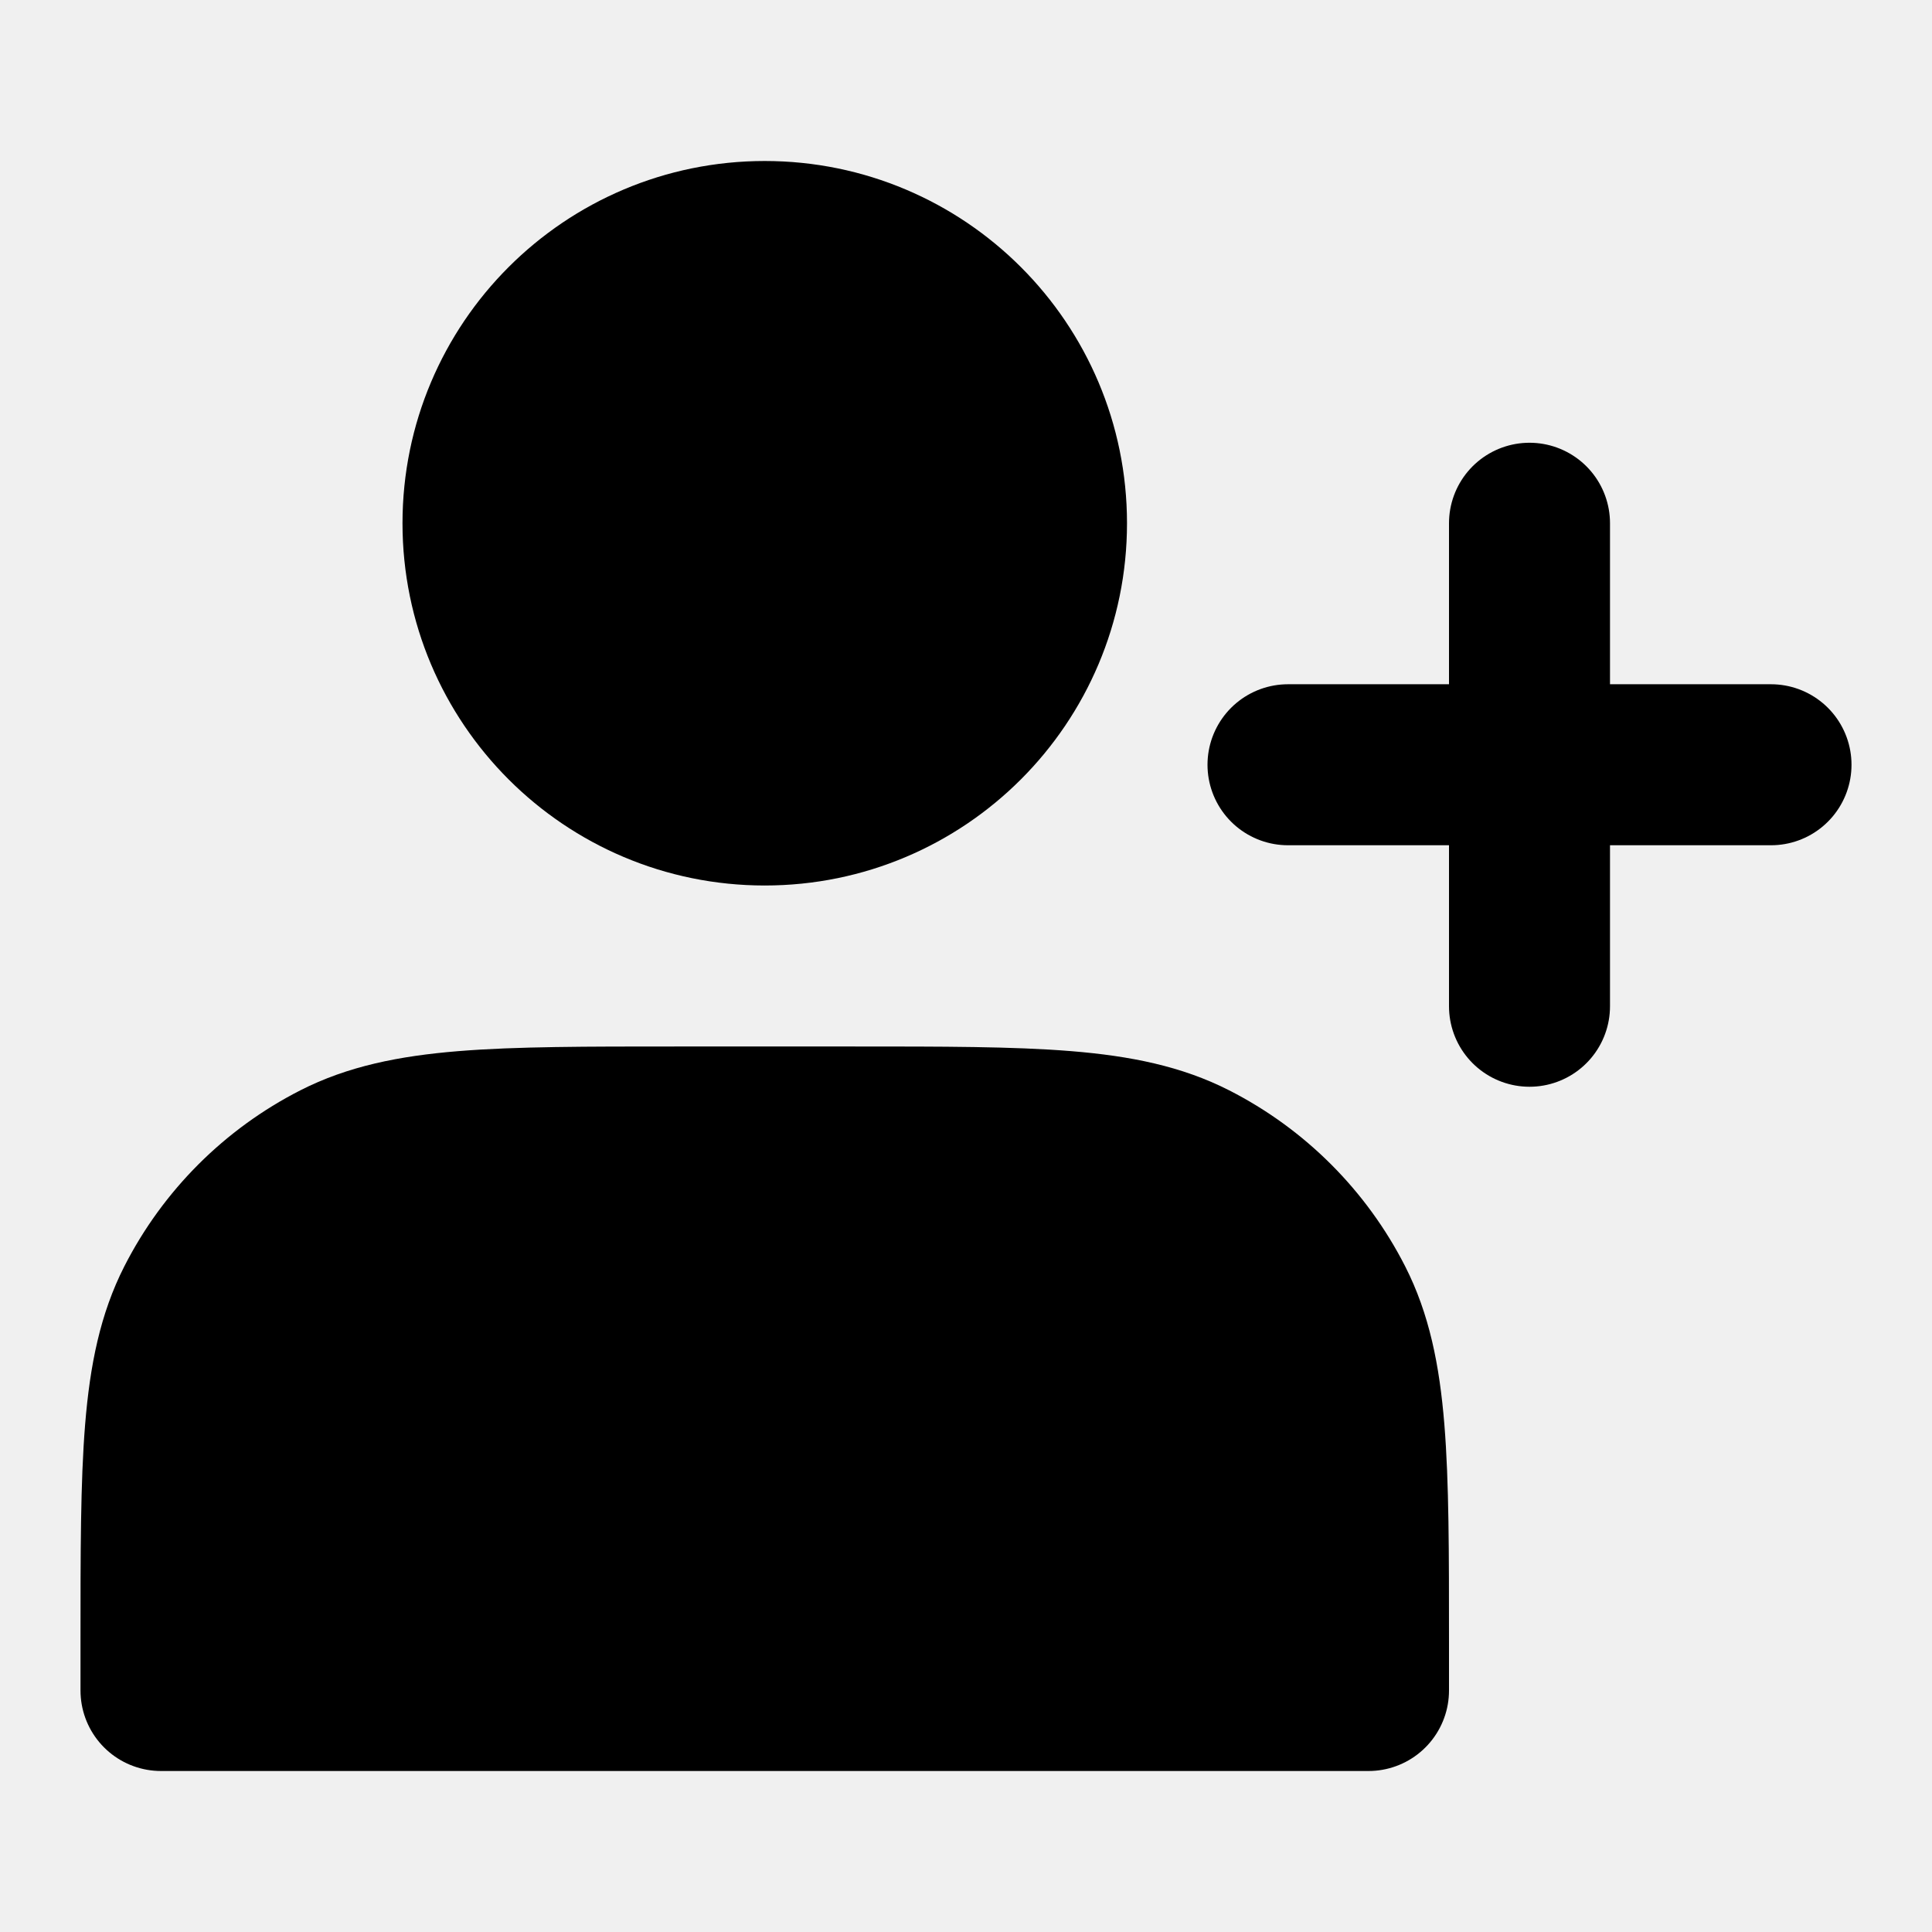
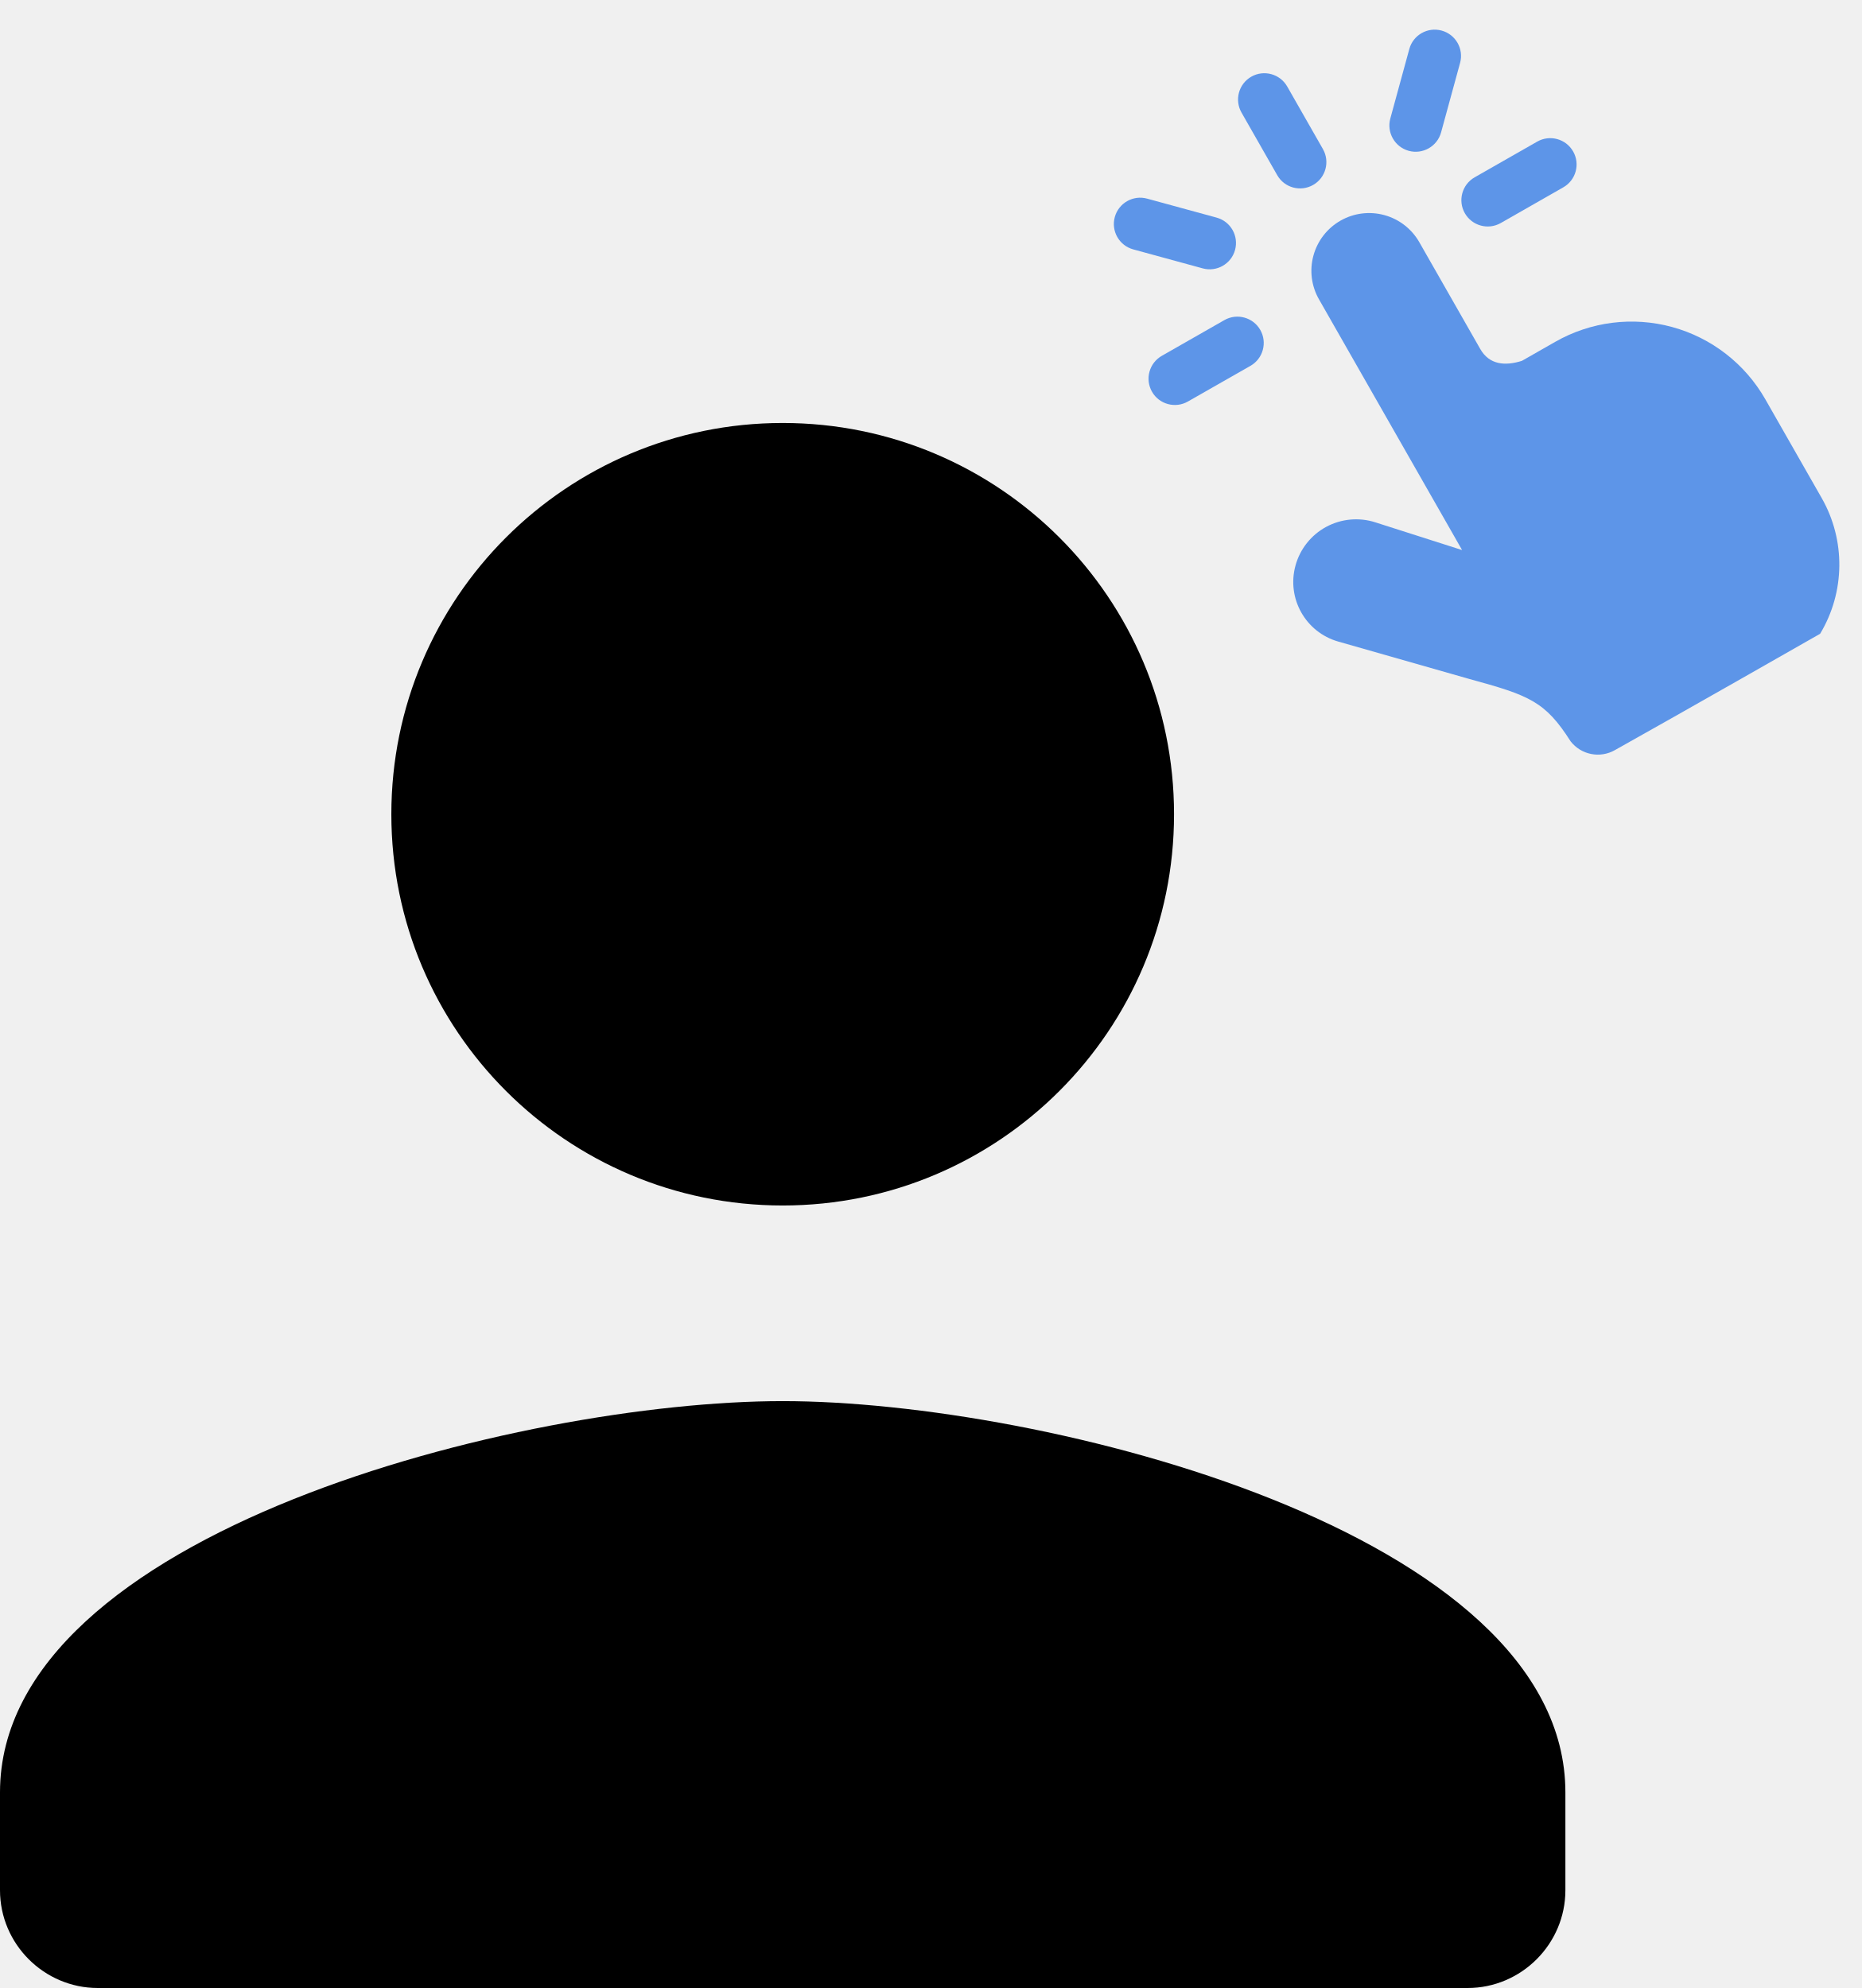
- <svg xmlns="http://www.w3.org/2000/svg" width="800px" height="800px" viewBox="0 0 48 48" fill="none">
-   <g id="SVGRepo_bgCarrier" stroke-width="0" />
-   <g id="SVGRepo_tracerCarrier" stroke-linecap="round" stroke-linejoin="round" />
-   <g id="SVGRepo_iconCarrier">
-     <rect width="48" height="48" fill="white" fill-opacity="0.01" />
-     <path d="M19 20C22.866 20 26 16.866 26 13C26 9.134 22.866 6 19 6C15.134 6 12 9.134 12 13C12 16.866 15.134 20 19 20Z" fill="#000000" stroke="#000000" stroke-width="4" stroke-linecap="round" stroke-linejoin="round" />
-     <path d="M4 40.8V42H34V40.8C34 36.32 34 34.079 33.128 32.368C32.361 30.863 31.137 29.639 29.632 28.872C27.921 28 25.68 28 21.2 28H16.8C12.32 28 10.079 28 8.368 28.872C6.863 29.639 5.639 30.863 4.872 32.368C4 34.079 4 36.32 4 40.8Z" fill="#000000" stroke="#000000" stroke-width="4" stroke-linecap="round" stroke-linejoin="round" />
-     <path fill-rule="evenodd" clip-rule="evenodd" d="M38 13V25V13Z" fill="#000000" />
-     <path fill-rule="evenodd" clip-rule="evenodd" d="M32 19H44H32Z" fill="#000000" />
-     <path d="M38 13V25M32 19H44" stroke="#000000" stroke-width="4" stroke-linecap="round" stroke-linejoin="round" />
-   </g>
+ <svg xmlns="http://www.w3.org/2000/svg" width="88" height="94" viewBox="0 0 88 94" fill="none">
+   <path d="M86.042 29.967C87.226 27.998 87.254 25.542 86.115 23.547C85.323 22.16 84.372 20.491 83.45 18.877C82.492 17.2 80.909 15.972 79.048 15.463C77.185 14.954 75.196 15.206 73.52 16.163C72.593 16.691 71.945 17.062 71.945 17.062C71.129 17.318 70.398 17.241 69.974 16.499C69.221 15.176 68.022 13.079 67.094 11.451C66.734 10.822 66.14 10.361 65.442 10.171C64.744 9.98 63.999 10.073 63.369 10.433C62.741 10.791 62.281 11.385 62.09 12.083C61.898 12.782 61.993 13.528 62.353 14.156C64.661 18.202 69.117 26.009 69.117 26.009C69.117 26.009 66.945 25.314 65.01 24.696C64.239 24.45 63.401 24.529 62.689 24.914C61.978 25.3 61.455 25.961 61.241 26.741C61.242 26.743 61.24 26.745 61.24 26.746C60.817 28.294 61.718 29.895 63.261 30.335C65.896 31.089 69.451 32.102 69.451 32.102C72.295 32.88 73.042 33.16 74.245 35.05C74.741 35.691 75.635 35.871 76.341 35.468C79.322 33.804 86.042 29.967 86.042 29.967Z" fill="#5D95E8" />
+   <path fill-rule="evenodd" clip-rule="evenodd" d="M62.537 7.047C62.878 7.645 62.671 8.405 62.075 8.745C61.478 9.086 60.717 8.879 60.377 8.281L58.69 5.324C58.349 4.727 58.556 3.966 59.152 3.626C59.748 3.285 60.51 3.494 60.85 4.09L62.537 7.047Z" fill="#5D95E8" />
+   <path fill-rule="evenodd" clip-rule="evenodd" d="M68.124 6.259C67.944 6.921 67.259 7.312 66.596 7.132C65.934 6.95 65.543 6.265 65.724 5.603L66.622 2.317C66.802 1.655 67.488 1.265 68.15 1.446C68.813 1.627 69.204 2.311 69.022 2.974L68.124 6.259Z" fill="#5D95E8" />
+   <path fill-rule="evenodd" clip-rule="evenodd" d="M57.513 10.29C58.175 10.47 58.566 11.155 58.384 11.818C58.204 12.48 57.519 12.871 56.856 12.69L53.571 11.792C52.909 11.612 52.518 10.927 52.699 10.264C52.88 9.602 53.565 9.21 54.227 9.392L57.513 10.29Z" fill="#5D95E8" />
+   <path fill-rule="evenodd" clip-rule="evenodd" d="M57.879 15.136C58.475 14.795 59.236 15.004 59.577 15.6C59.917 16.196 59.709 16.958 59.113 17.298L56.155 18.985C55.559 19.326 54.798 19.119 54.458 18.523C54.117 17.925 54.326 17.165 54.922 16.825L57.879 15.136Z" fill="#5D95E8" />
+   <path fill-rule="evenodd" clip-rule="evenodd" d="M72.668 6.696C73.264 6.356 74.026 6.563 74.366 7.161C74.707 7.757 74.498 8.517 73.902 8.857L70.945 10.546C70.349 10.886 69.587 10.678 69.247 10.082C68.906 9.485 69.115 8.724 69.711 8.384L72.668 6.696Z" fill="#5D95E8" />
+   <path fill-rule="evenodd" clip-rule="evenodd" d="M37 57C47.221 57 55.5 48.721 55.5 38.5C55.5 28.279 47.221 20 37 20C26.779 20 18.5 28.279 18.5 38.5C18.5 48.721 26.779 57 37 57ZM37 66.25C24.651 66.25 0 72.448 0 84.75V89.375C0 91.919 2.081 94 4.625 94H69.375C71.919 94 74 91.919 74 89.375V84.75C74 72.448 49.349 66.25 37 66.25Z" fill="black" />
</svg>
